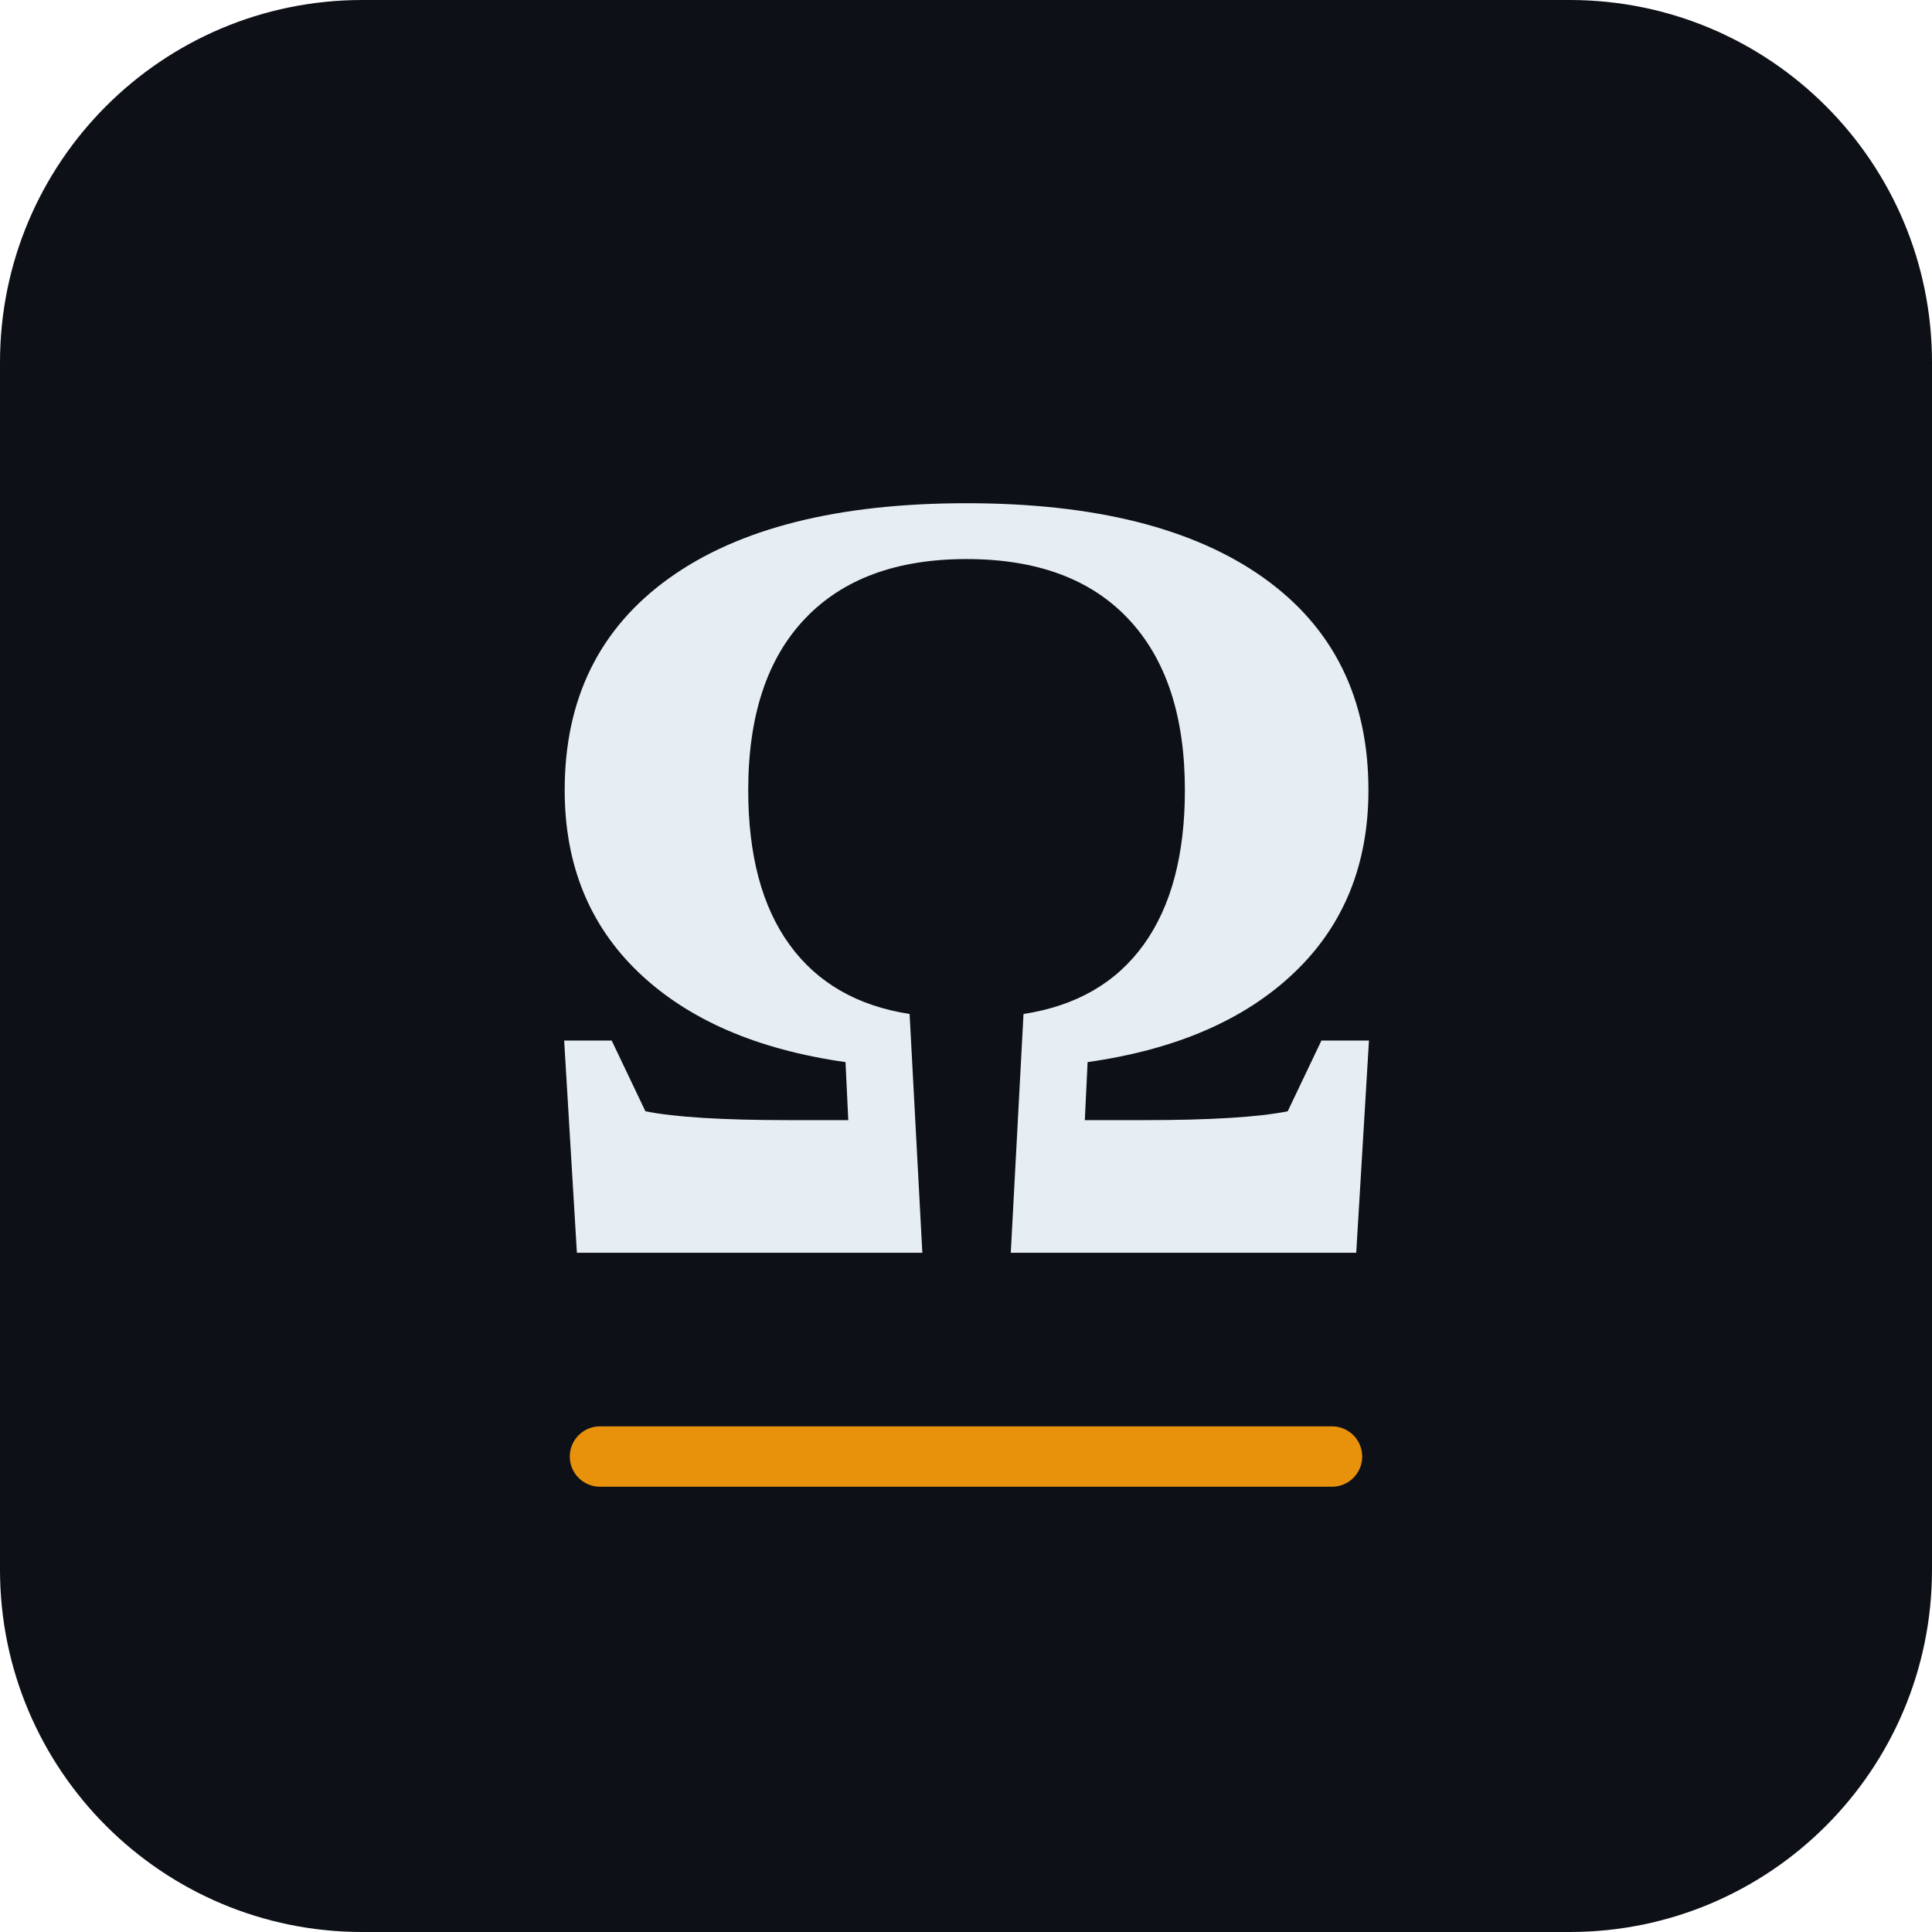
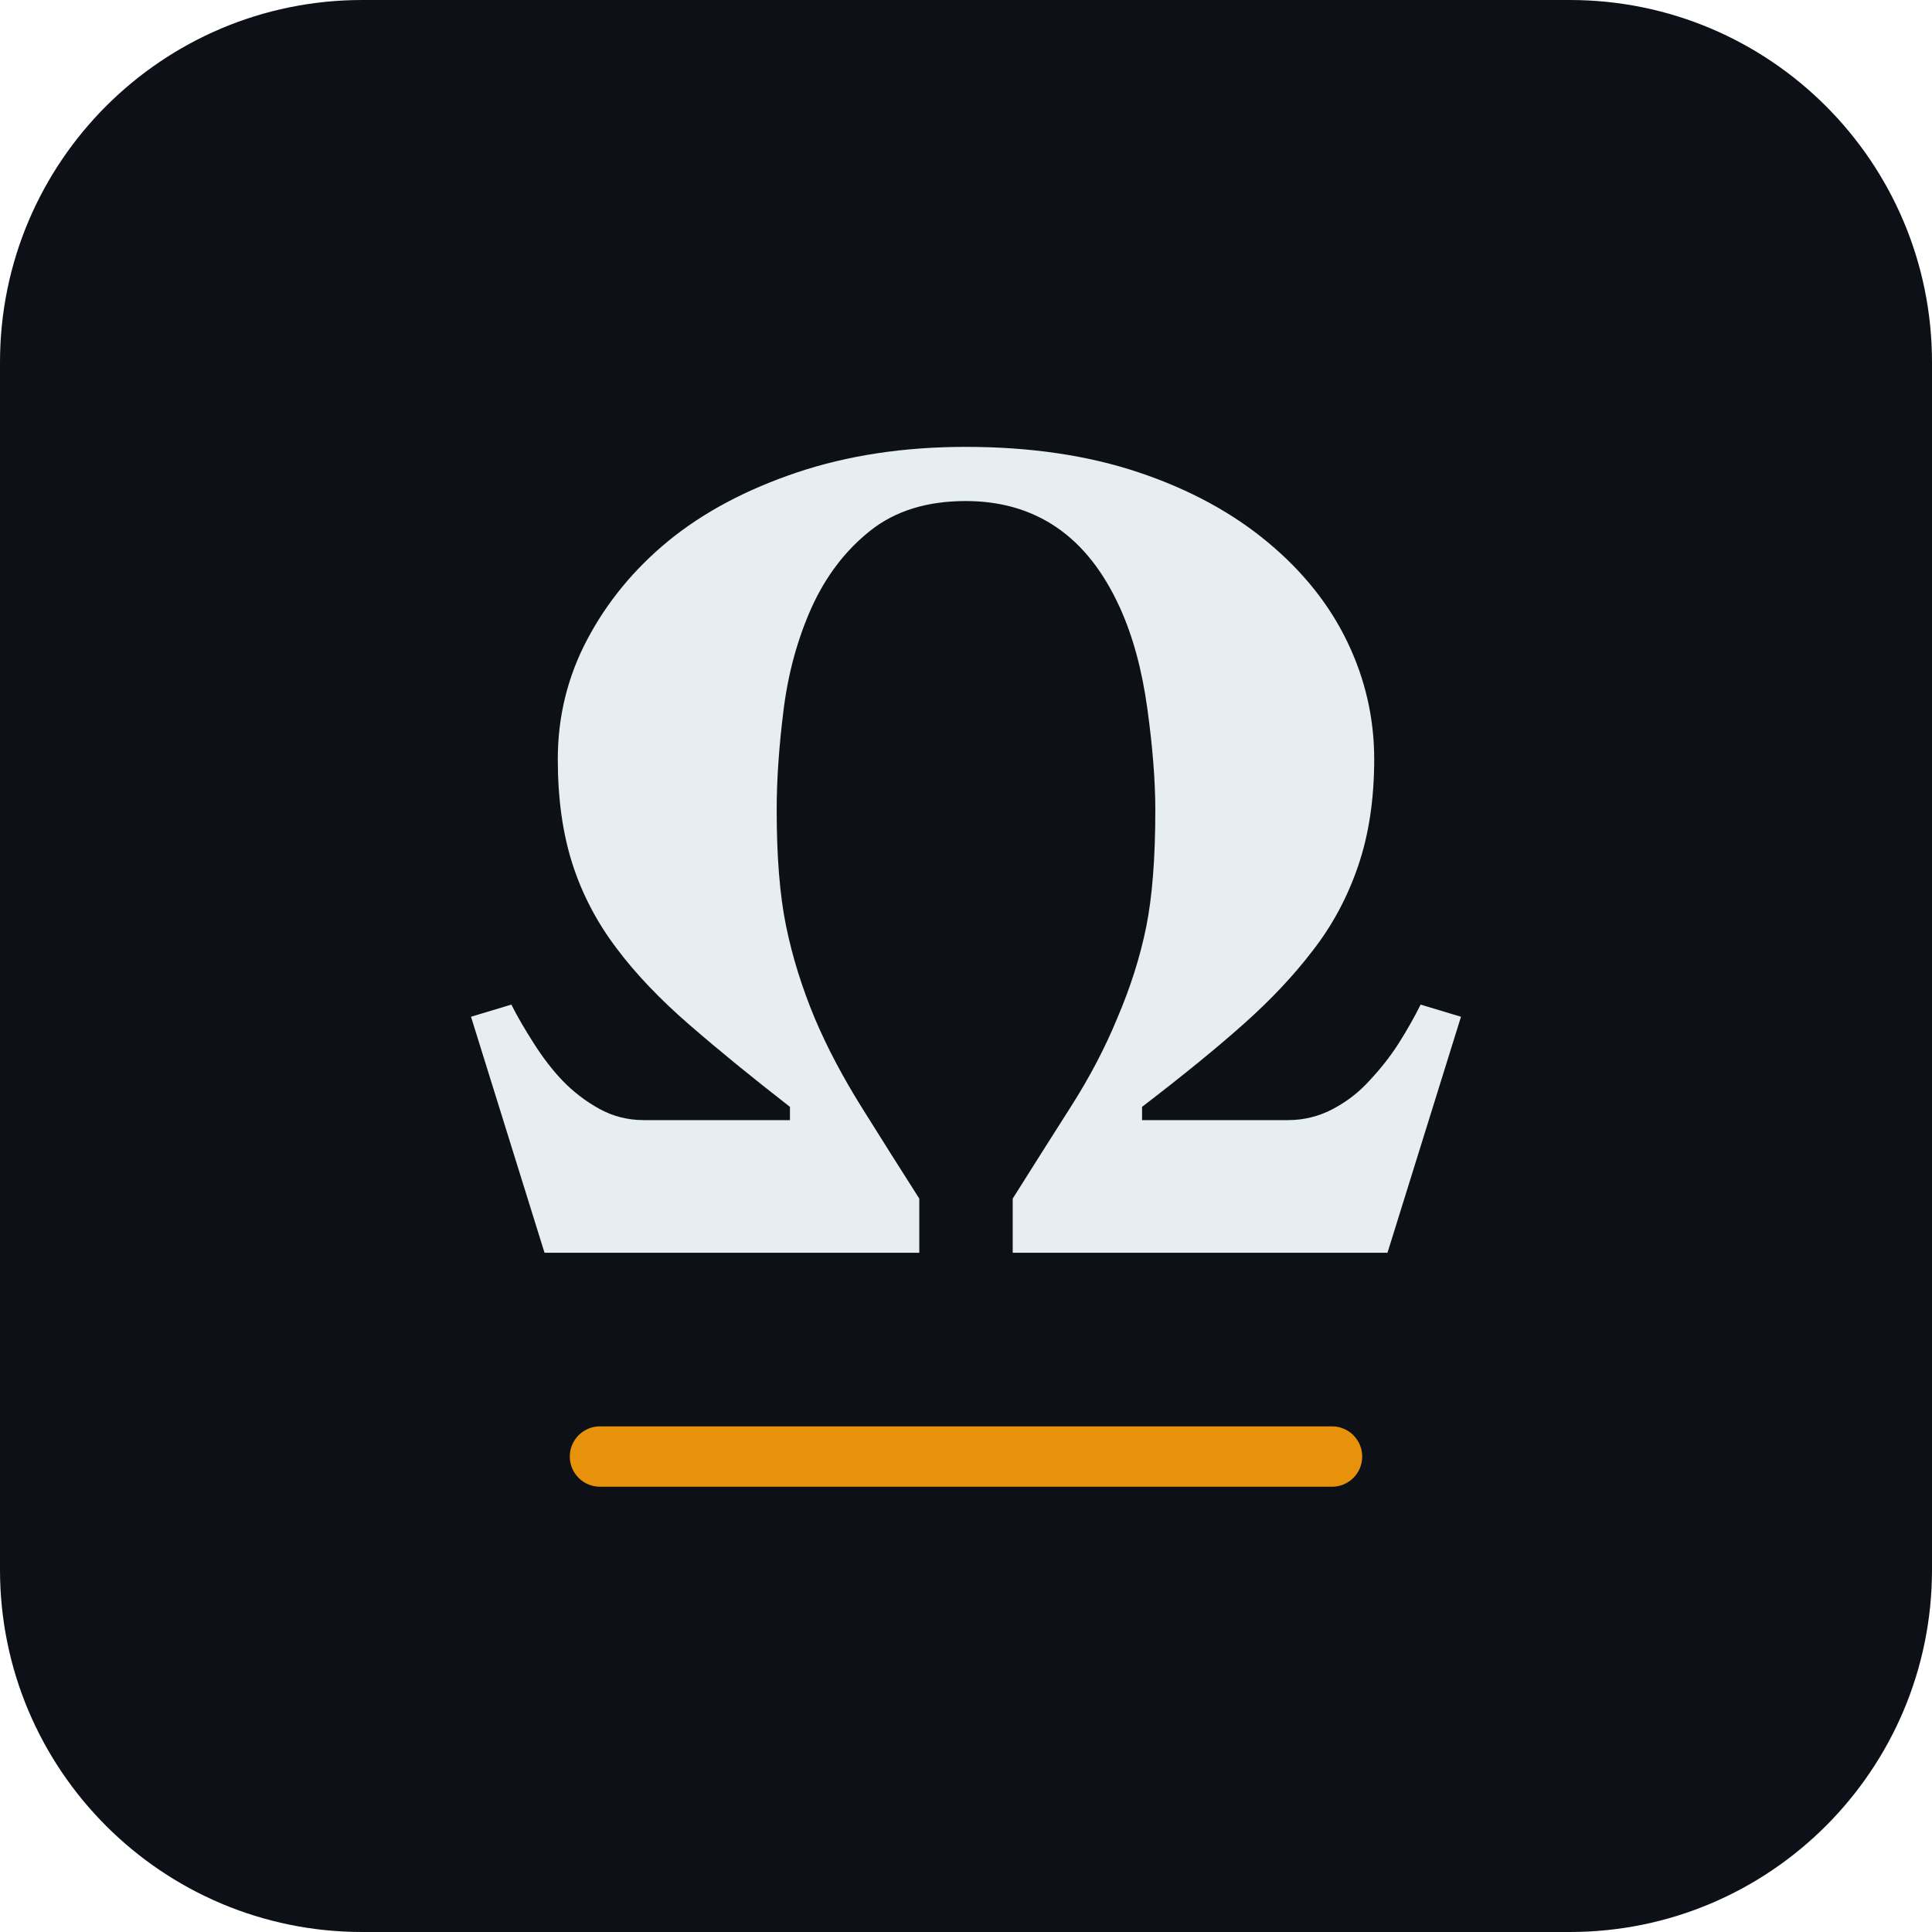
<svg xmlns="http://www.w3.org/2000/svg" width="512" height="512" viewBox="0 0 512 512" role="img" aria-label="OMEGA-Omega">
  <rect width="512" height="512" rx="96" fill="#0d1117" />
-   <text x="256" y="332" font-family="Georgia, 'Times New Roman', serif" font-size="300" font-weight="600" fill="#e6edf3" text-anchor="middle">Ω</text>
+   <path transform="translate(124.823 332) scale(0.146484 -0.146484)" fill="#e6edf3" d="M1791 427 1658 0H980V98Q1036 187 1086.0 265.5Q1136 344 1169 424Q1205 508 1221.5 589.5Q1238 671 1238 801Q1238 880 1223.5 985.0Q1209 1090 1174 1167Q1130 1264 1060.0 1312.0Q990 1360 895 1360Q790 1360 722.5 1306.5Q655 1253 616 1167Q578 1082 565.5 982.5Q553 883 553 801Q553 674 570.0 591.0Q587 508 622 424Q655 346 707.5 262.0Q760 178 811 98V0H133L0 427L73 449Q88 419 113.5 379.0Q139 339 166 311Q195 281 232.0 260.5Q269 240 313 240H577V264Q474 344 394.5 413.0Q315 482 264 550Q210 621 183.5 703.5Q157 786 157 893Q157 1009 210.5 1110.0Q264 1211 356 1287Q451 1365 589.0 1411.5Q727 1458 895 1458Q1070 1458 1207.5 1412.0Q1345 1366 1442 1285Q1537 1206 1585.5 1105.0Q1634 1004 1634 893Q1634 785 1605.0 700.0Q1576 615 1523 547Q1472 480 1398.5 414.5Q1325 349 1214 264V240H1478Q1521 240 1559.0 260.0Q1597 280 1625 311Q1656 344 1678.0 378.5Q1700 413 1718 449Z" />
  <rect x="151" y="378" width="210" height="16" rx="8" fill="#e8920c" />
</svg>
